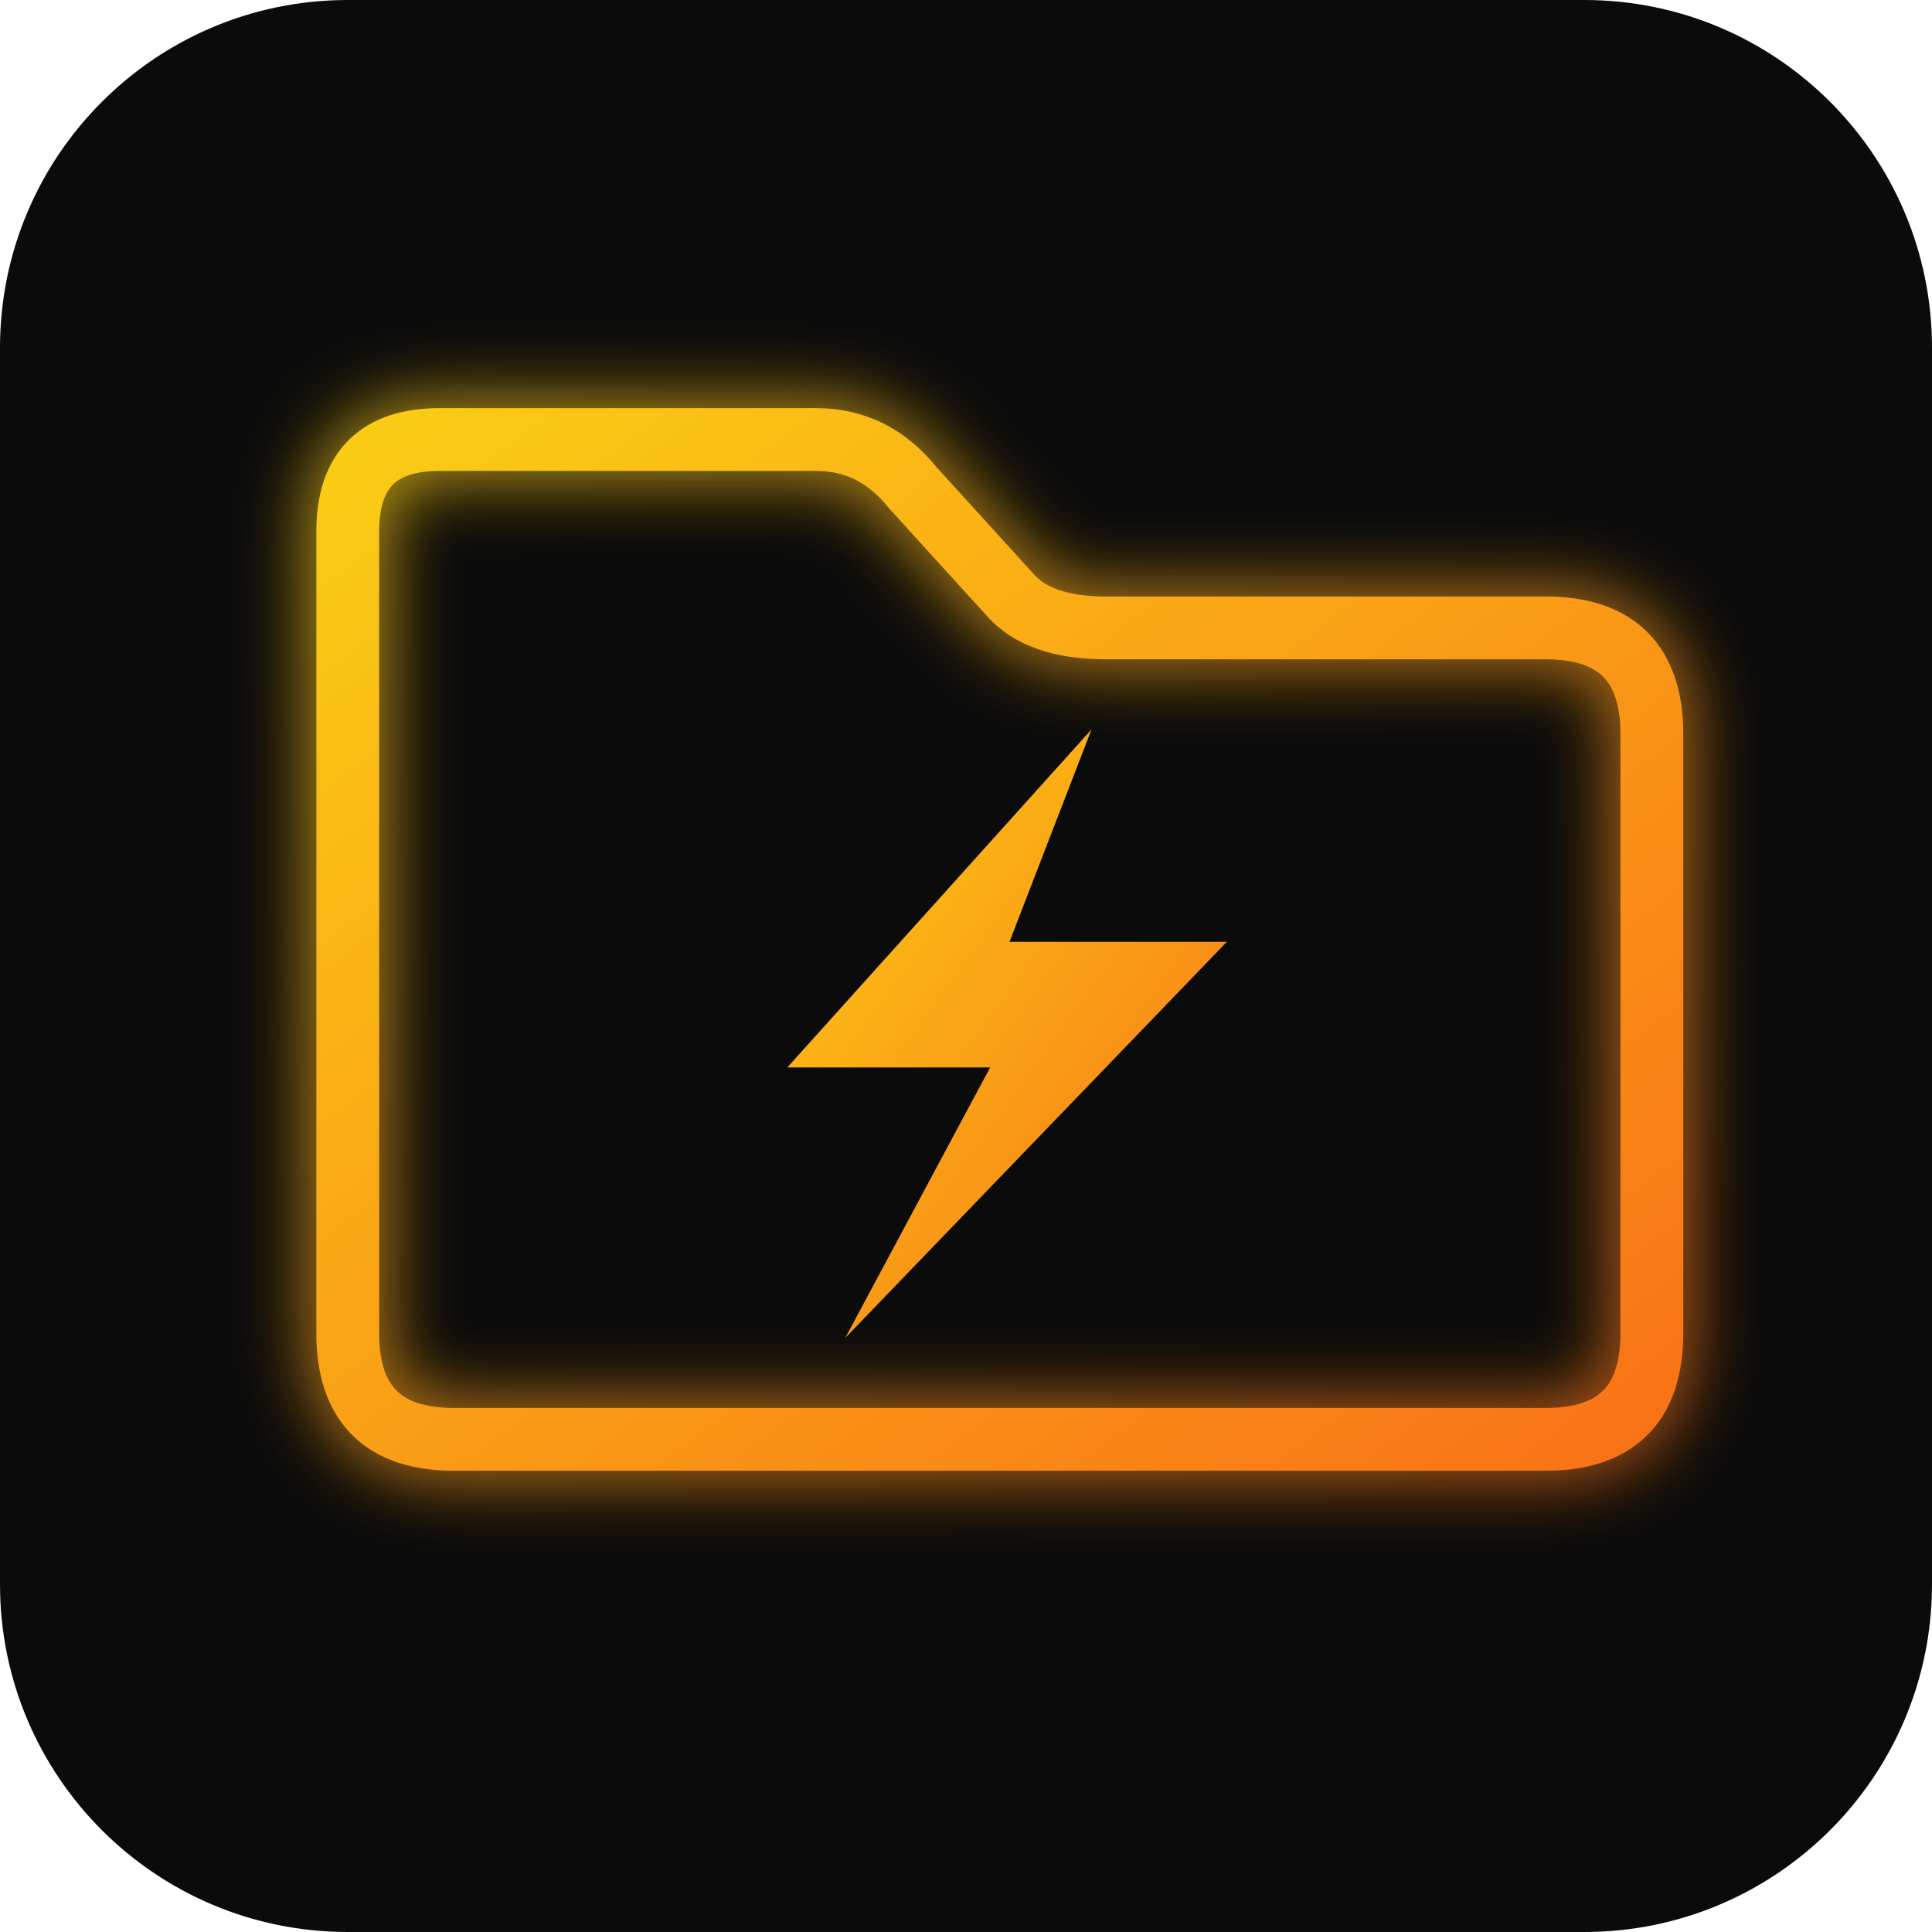
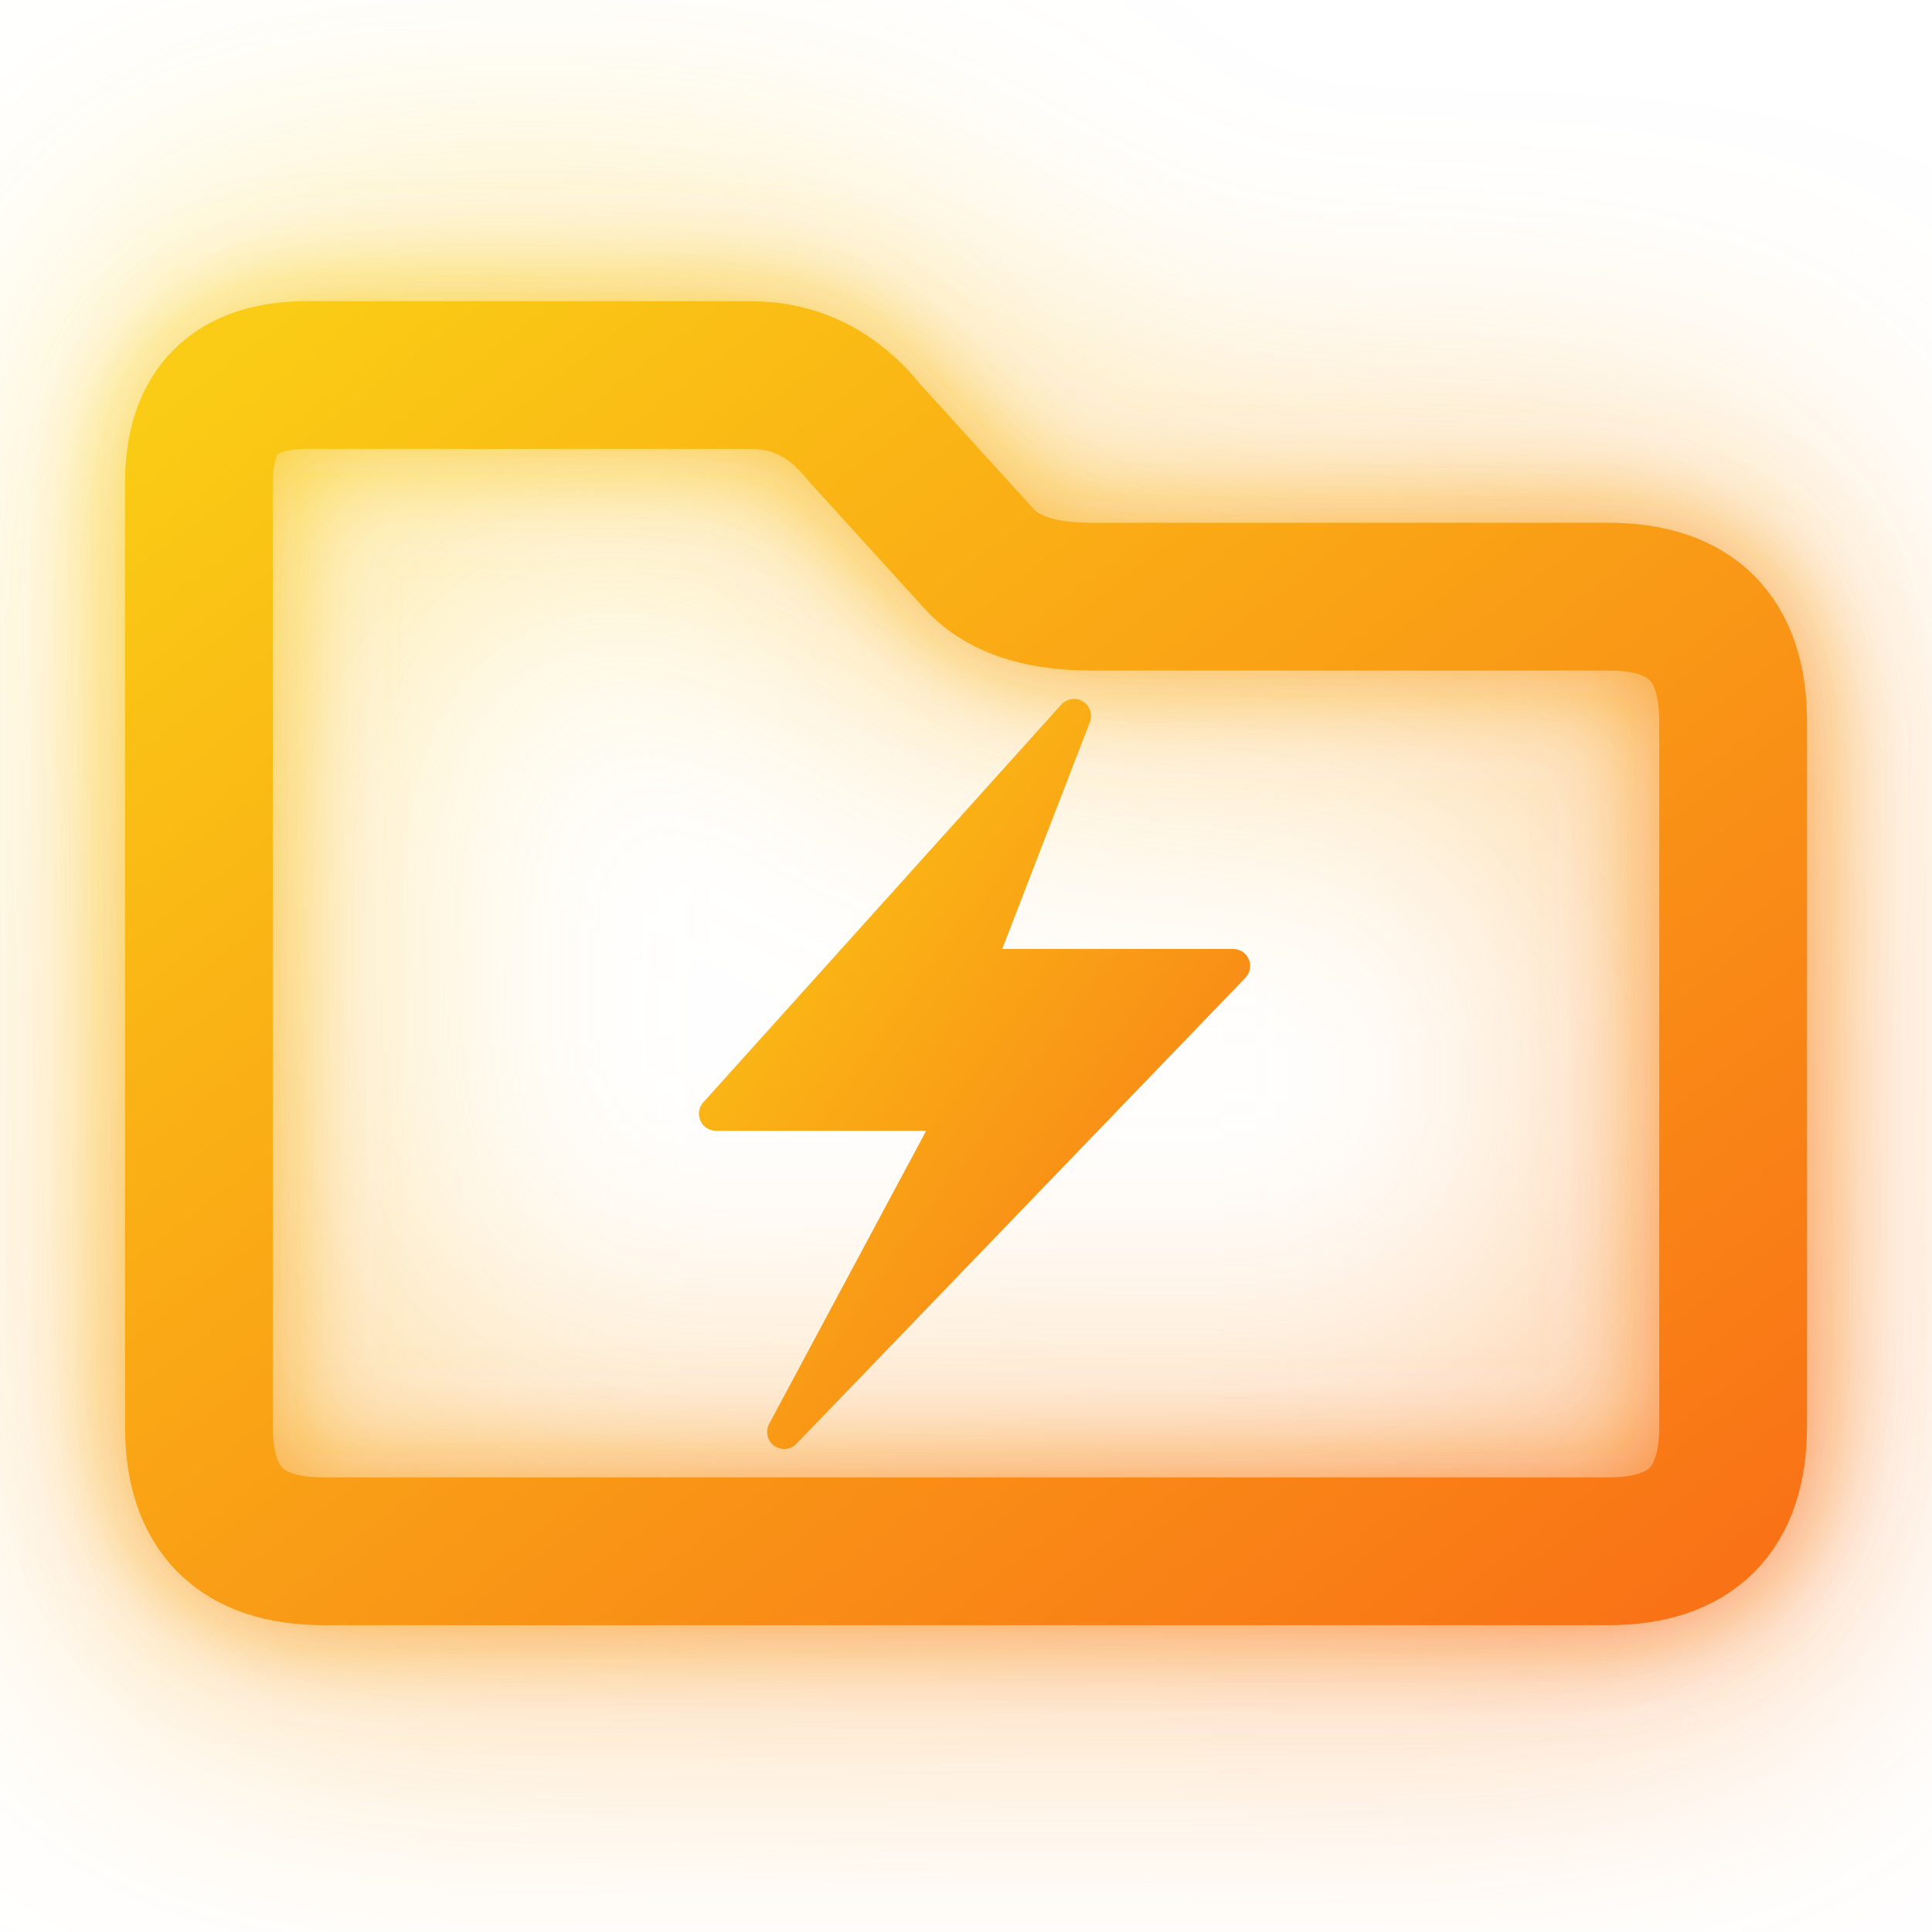
- <svg xmlns="http://www.w3.org/2000/svg" viewBox="0 0 400 400" width="400" height="400">
+ <svg xmlns="http://www.w3.org/2000/svg" viewBox="37 25 340 340" width="32" height="32">
+   <style>@media (prefers-color-scheme: light){.glow{display:none}}</style>
  <defs>
    <linearGradient id="amber" x1="0" y1="0" x2="1" y2="1">
      <stop stop-color="#FACC15" />
      <stop offset="1" stop-color="#F97316" />
    </linearGradient>
+     <filter id="bloom" x="-50%" y="-50%" width="200%" height="200%">
+       <feGaussianBlur stdDeviation="30" />
+     </filter>
    <filter id="glow" x="-50%" y="-50%" width="200%" height="200%">
-       <feGaussianBlur stdDeviation="7" />
+       <feGaussianBlur stdDeviation="10" />
    </filter>
  </defs>
-   <rect width="400" height="400" rx="72" fill="#0B0B0B" />
-   <g>
-     <path d="M 72 151 L 72 110 Q 72 91 91 91 L 169 91 Q 181 91 189 101 L 209 123 Q 215 130 229 130 L 320 130 Q 342 130 342 152 L 342 276 Q 342 298 320 298 L 94 298 Q 72 298 72 276 Z" fill="none" stroke="url(#amber)" stroke-width="17" stroke-linejoin="round" filter="url(#glow)" opacity=".7" />
-     <path d="M 72 151 L 72 110 Q 72 91 91 91 L 169 91 Q 181 91 189 101 L 209 123 Q 215 130 229 130 L 320 130 Q 342 130 342 152 L 342 276 Q 342 298 320 298 L 94 298 Q 72 298 72 276 Z" fill="none" stroke="url(#amber)" stroke-width="13" stroke-linejoin="round" stroke-linecap="round" />
-     <path d="M 226 151 L 163 221 L 205 221 L 175 277 L 254 195 L 209 195 Z" fill="url(#amber)" stroke-linejoin="round" />
-   </g>
+   <path class="glow" d="M 72 151 L 72 110 Q 72 91 91 91 L 169 91 Q 181 91 189 101 L 209 123 Q 215 130 229 130 L 320 130 Q 342 130 342 152 L 342 276 Q 342 298 320 298 L 94 298 Q 72 298 72 276 Z" fill="none" stroke="url(#amber)" stroke-width="36" stroke-linejoin="round" filter="url(#bloom)" opacity=".55" />
+   <path class="glow" d="M 72 151 L 72 110 Q 72 91 91 91 L 169 91 Q 181 91 189 101 L 209 123 Q 215 130 229 130 L 320 130 Q 342 130 342 152 L 342 276 Q 342 298 320 298 L 94 298 Q 72 298 72 276 Z" fill="none" stroke="url(#amber)" stroke-width="24" stroke-linejoin="round" filter="url(#glow)" opacity=".9" />
+   <path d="M 72 151 L 72 110 Q 72 91 91 91 L 169 91 Q 181 91 189 101 L 209 123 Q 215 130 229 130 L 320 130 Q 342 130 342 152 L 342 276 Q 342 298 320 298 L 94 298 Q 72 298 72 276 Z" fill="none" stroke="url(#amber)" stroke-width="26" stroke-linejoin="round" stroke-linecap="round" />
+   <path d="M 226 151 L 163 221 L 205 221 L 175 277 L 254 195 L 209 195 Z" fill="url(#amber)" stroke="url(#amber)" stroke-width="6" stroke-linejoin="round" />
</svg>
